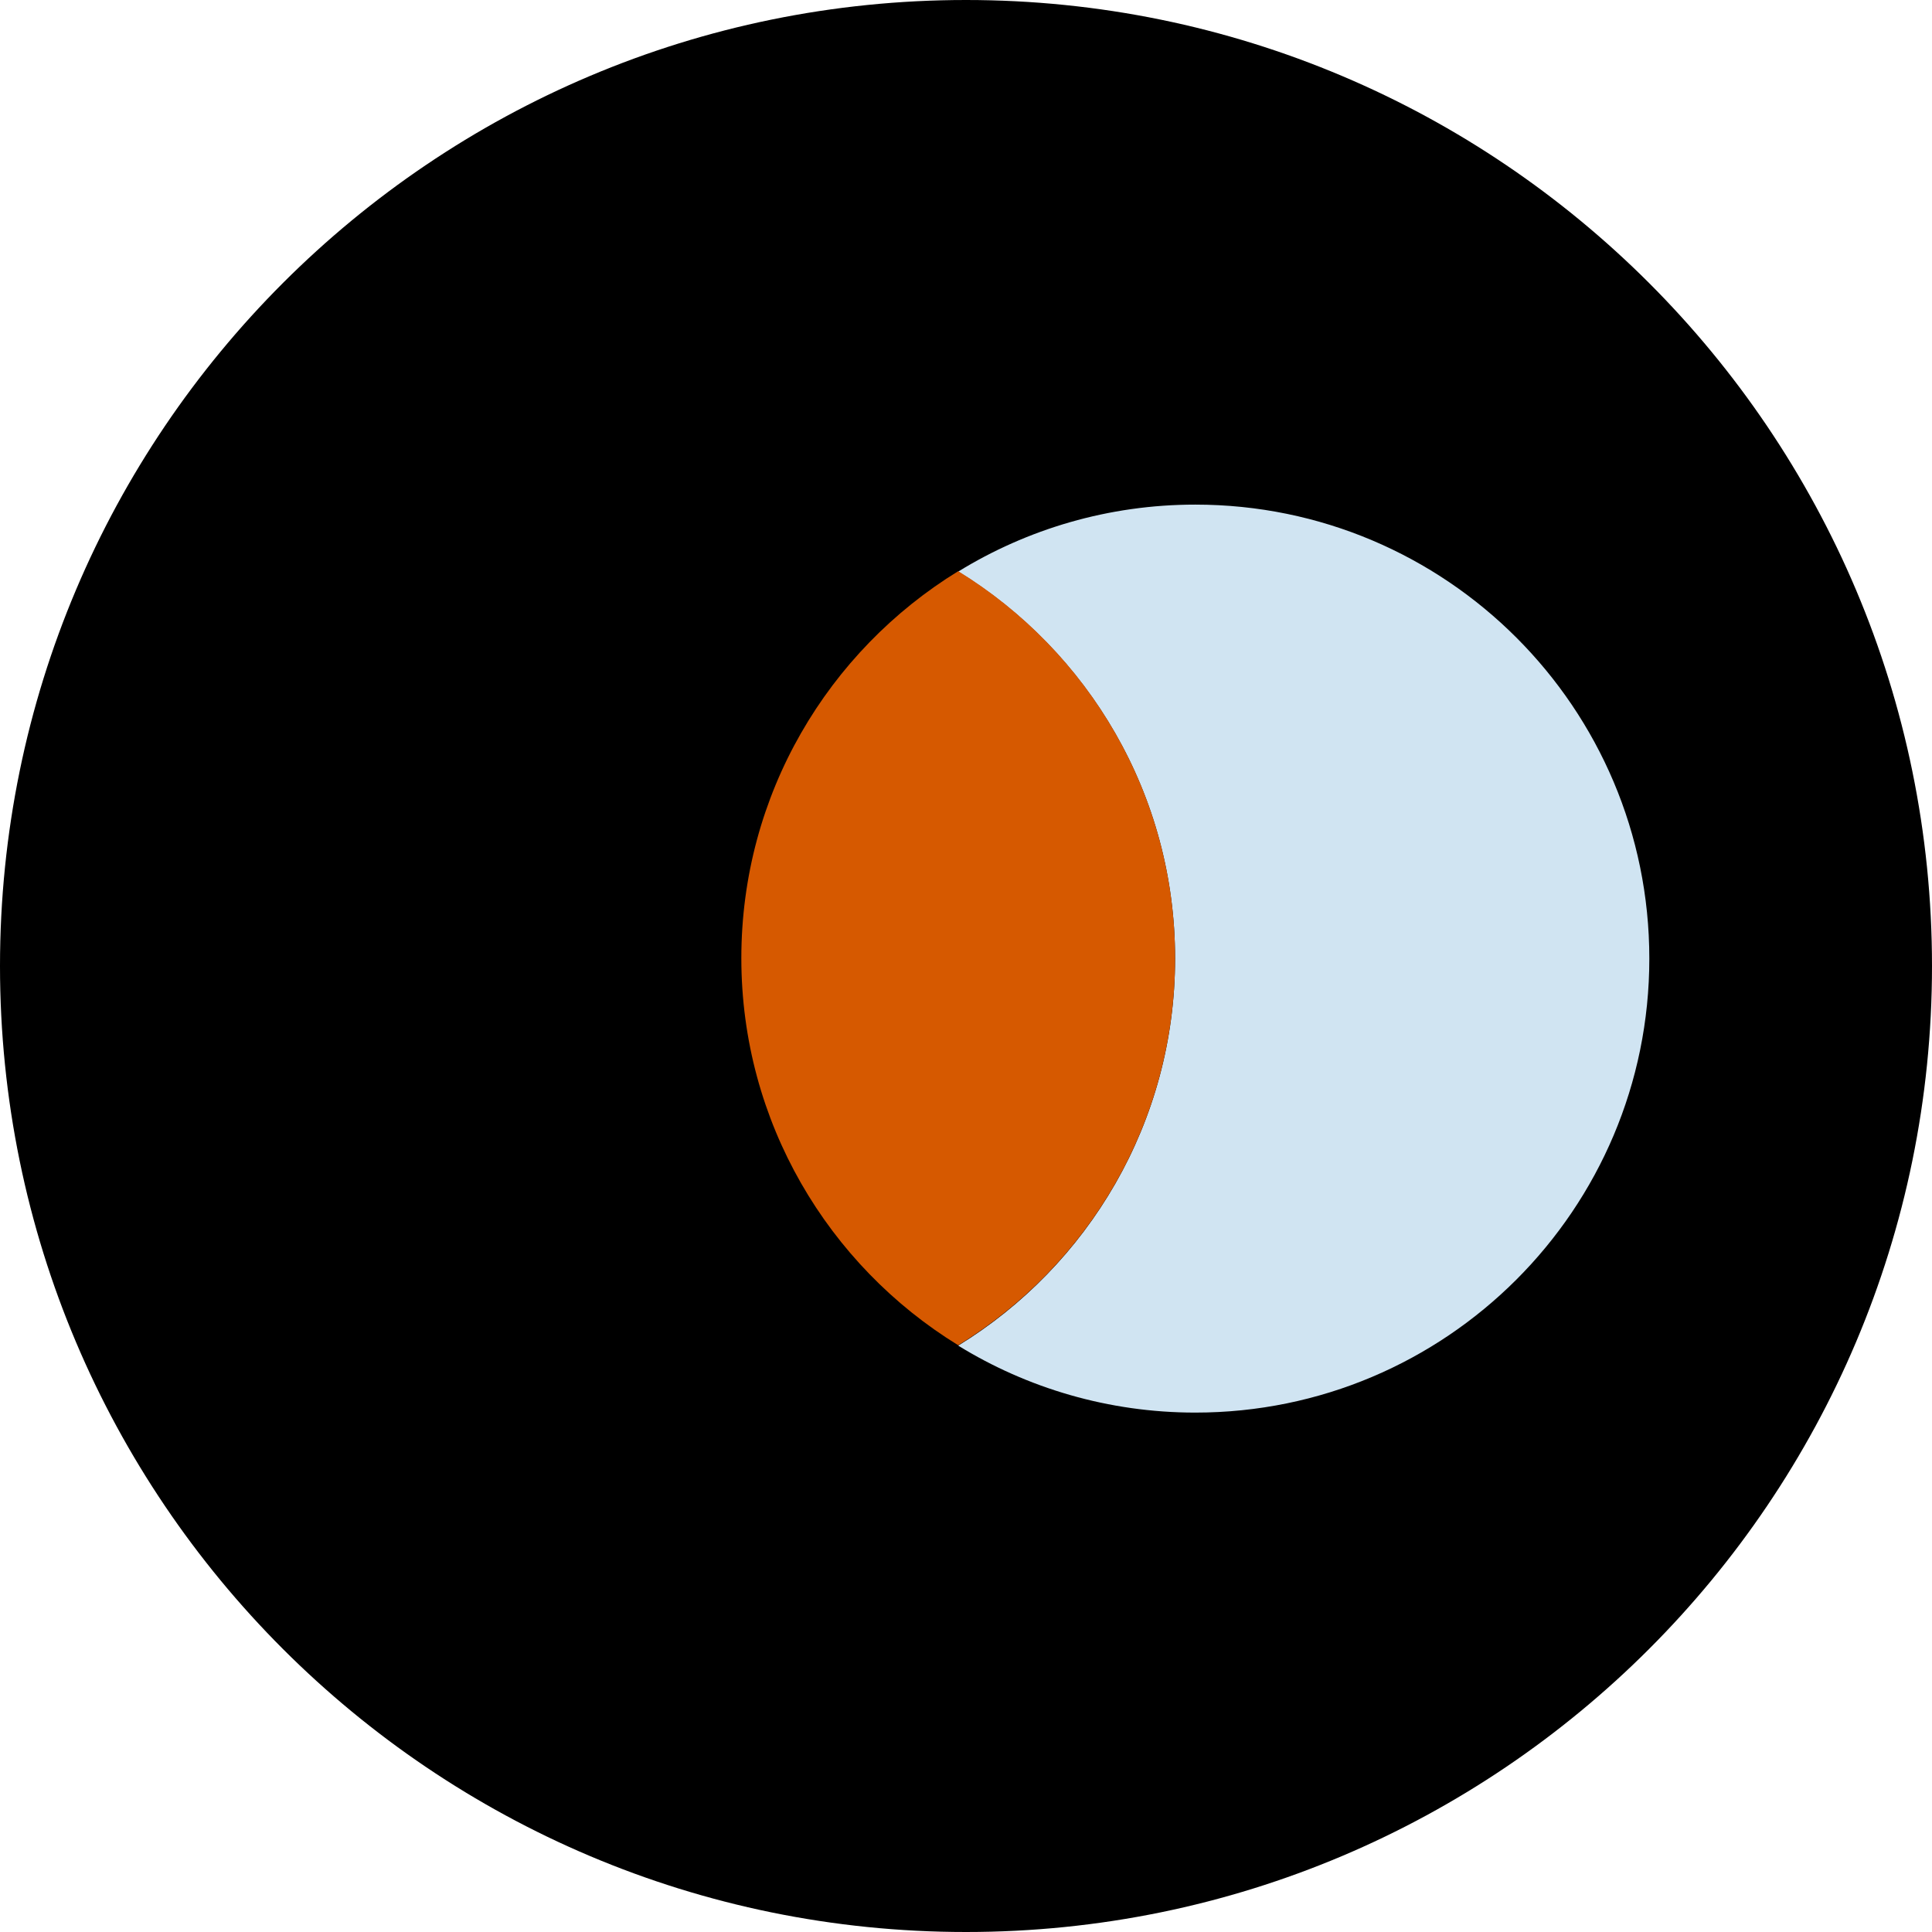
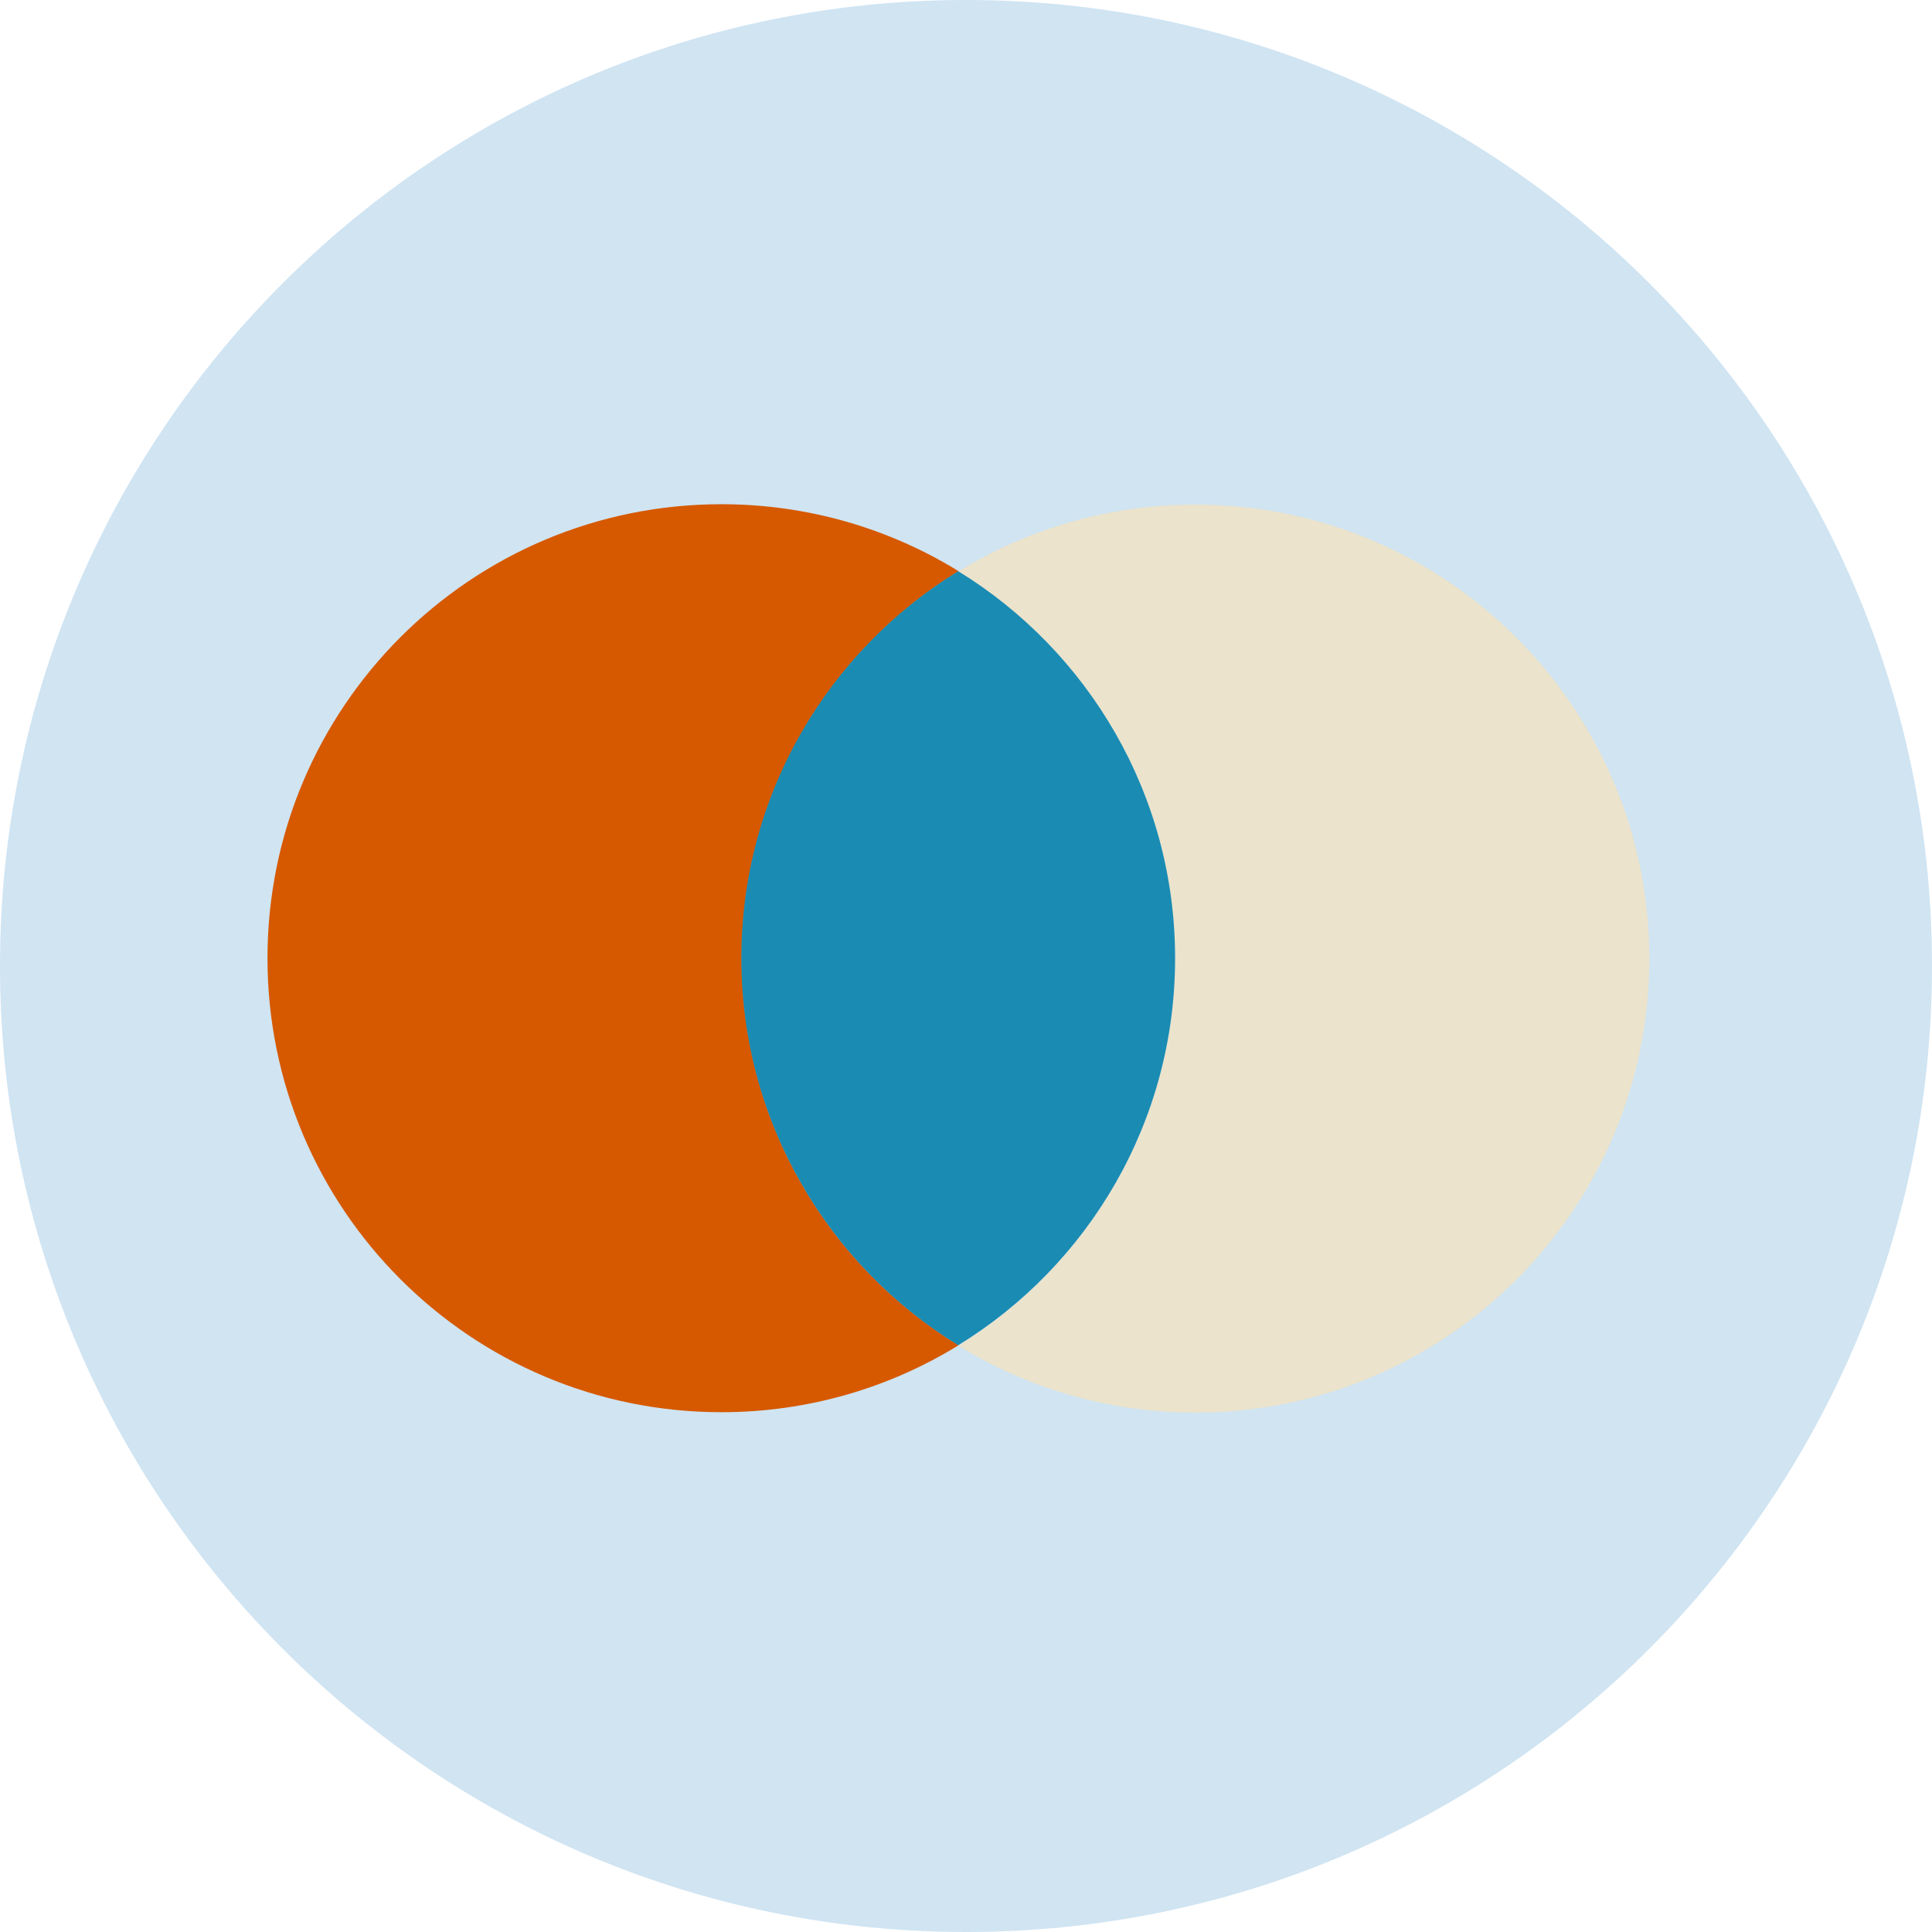
<svg xmlns="http://www.w3.org/2000/svg" height="800px" width="800px" version="1.1" id="Layer_1" viewBox="0 0 496.2 496.2" xml:space="preserve">
-   <path style="fill:EBE3CB;" d="M0,248.1C0,111.1,111.1,0,248.1,0s248.1,111.1,248.1,248.1S385.1,496.2,248.1,496.2S0,385.1,0,248.1z  " />
-   <path style="fill:#D0E4F2;" d="M307,129.6c-22.3,0-43.2,6.3-60.9,17.2c33.4,20.5,55.7,57.3,55.7,99.4c0,42-22.3,78.9-55.7,99.4  c17.7,10.9,38.6,17.2,60.9,17.2c64.4,0,116.6-52.2,116.6-116.6C423.6,181.8,371.4,129.6,307,129.6z" />
-   <path style="fill:##1A8BB3;" d="M190.5,246.1c0-42,22.3-78.9,55.7-99.4c-17.7-10.9-38.6-17.2-60.9-17.2  c-64.4,0-116.6,52.2-116.6,116.6s52.2,116.6,116.6,116.6c22.3,0,43.2-6.3,60.9-17.2C212.7,325,190.5,288.2,190.5,246.1z" />
-   <path style="fill:#D65900;" d="M301.8,246.1c0-42-22.3-78.9-55.7-99.4c-33.4,20.5-55.7,57.3-55.7,99.4c0,42,22.3,78.9,55.7,99.4  C279.5,325,301.8,288.2,301.8,246.1z" />
+   <path style="fill:#D0E4F2;" d="M0,248.1C0,111.1,111.1,0,248.1,0s248.1,111.1,248.1,248.1S385.1,496.2,248.1,496.2S0,385.1,0,248.1z  " />
+   <path style="fill:#EBE3CB;" d="M307,129.6c-22.3,0-43.2,6.3-60.9,17.2c33.4,20.5,55.7,57.3,55.7,99.4c0,42-22.3,78.9-55.7,99.4  c17.7,10.9,38.6,17.2,60.9,17.2c64.4,0,116.6-52.2,116.6-116.6C423.6,181.8,371.4,129.6,307,129.6z" />
+   <path style="fill:#D65900;" d="M190.5,246.1c0-42,22.3-78.9,55.7-99.4c-17.7-10.9-38.6-17.2-60.9-17.2  c-64.4,0-116.6,52.2-116.6,116.6s52.2,116.6,116.6,116.6c22.3,0,43.2-6.3,60.9-17.2C212.7,325,190.5,288.2,190.5,246.1z" />
+   <path style="fill:#1A8BB3;" d="M301.8,246.1c0-42-22.3-78.9-55.7-99.4c-33.4,20.5-55.7,57.3-55.7,99.4c0,42,22.3,78.9,55.7,99.4  C279.5,325,301.8,288.2,301.8,246.1z" />
</svg>
